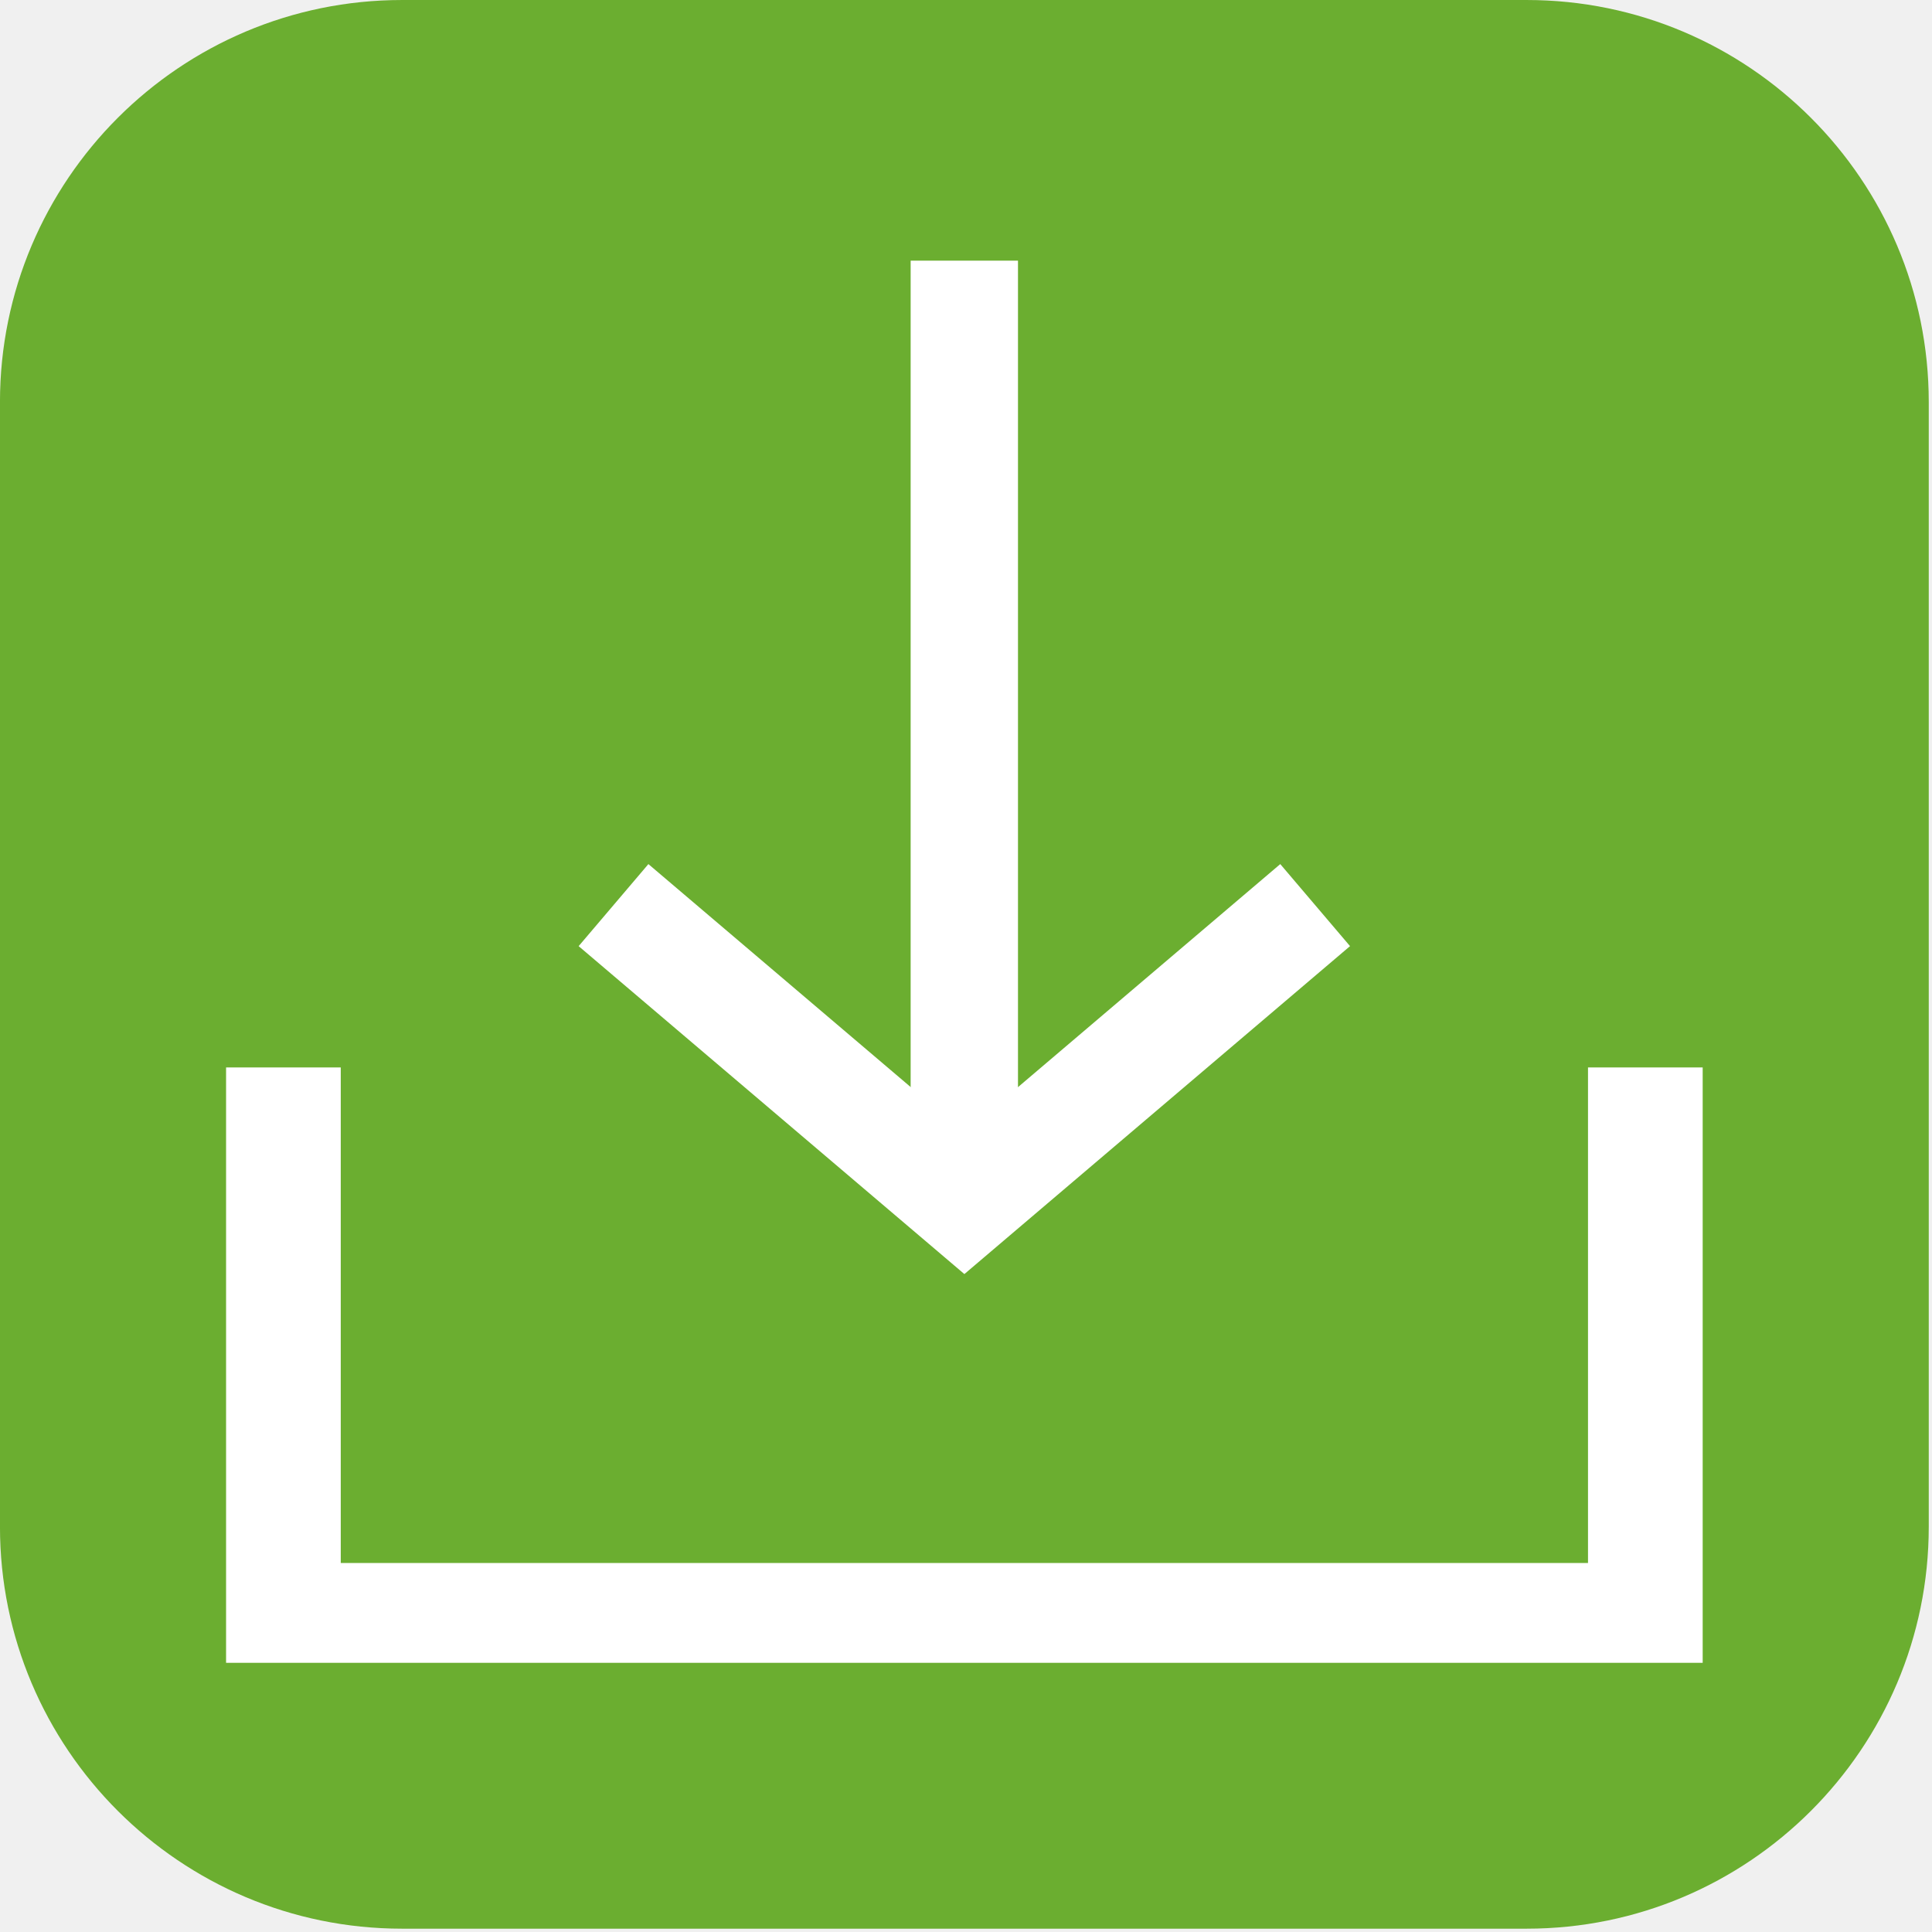
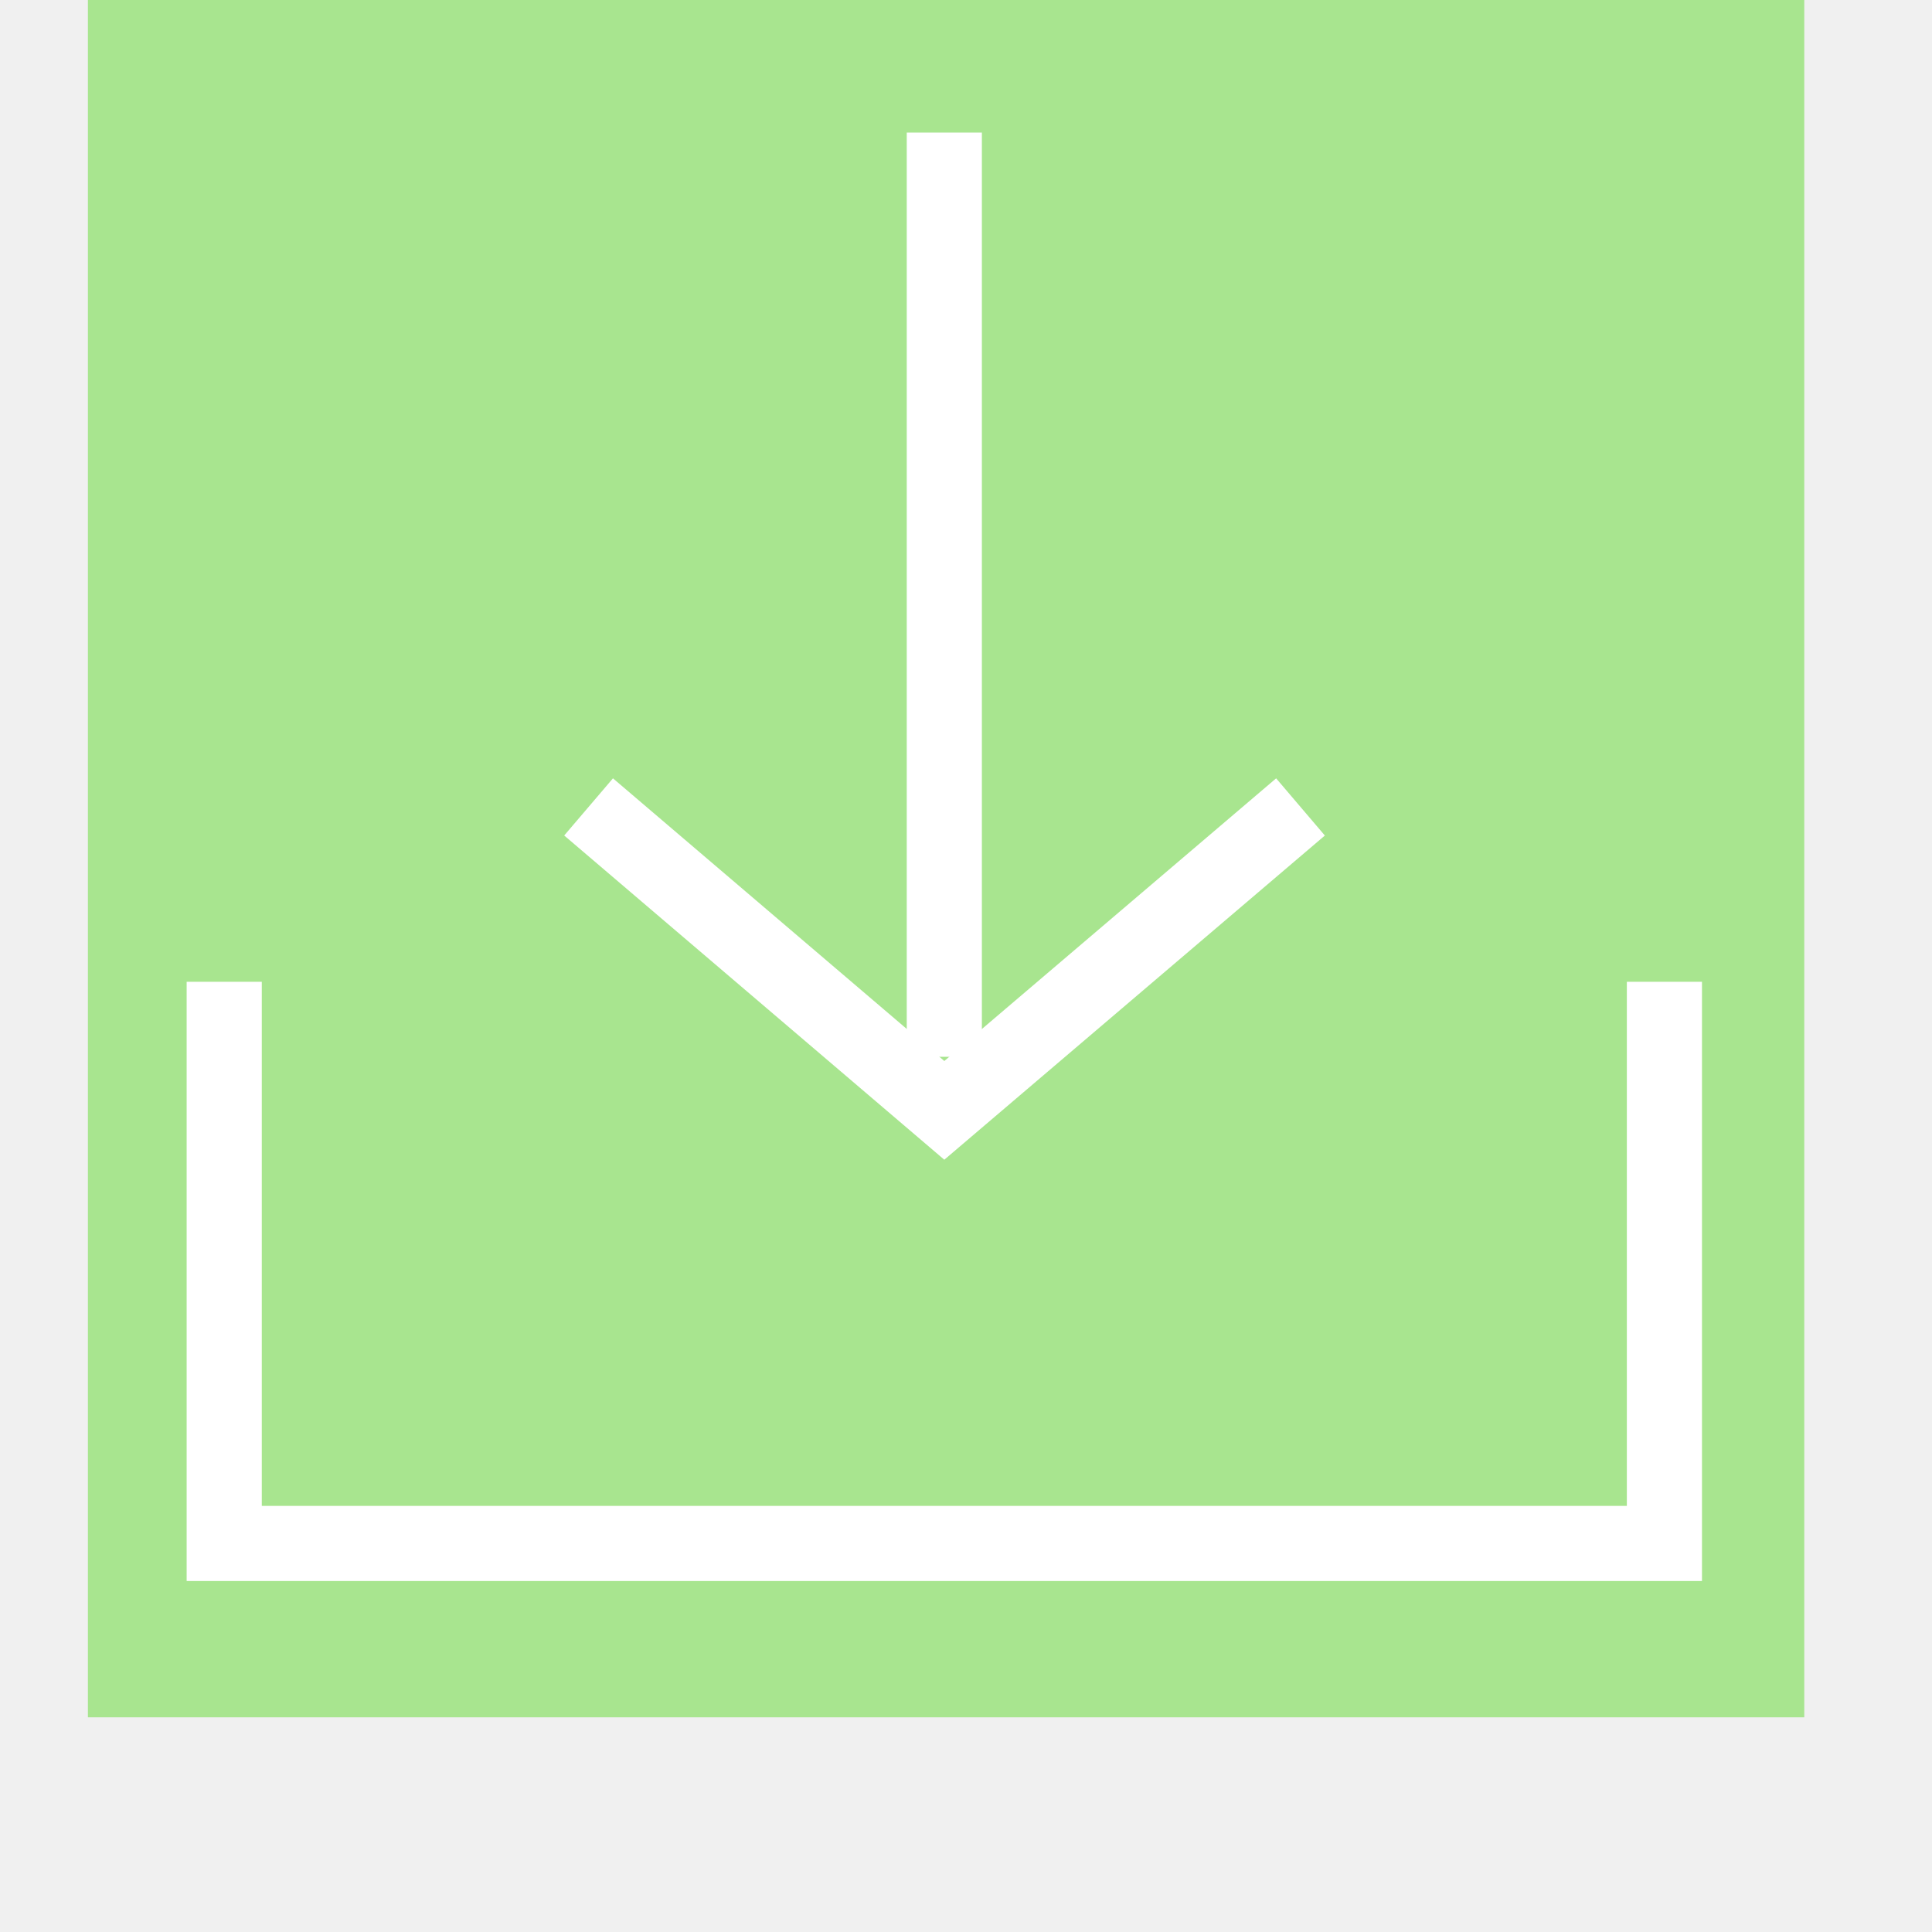
<svg xmlns="http://www.w3.org/2000/svg" width="100%" height="100%" viewBox="0 0 18 18" version="1.1" xml:space="preserve" style="fill-rule:evenodd;clip-rule:evenodd;stroke-linecap:square;stroke-miterlimit:1.5;">
-   <g id="ArtBoard1" transform="matrix(0.5625,0,0,0.5625,0,0)">
-     <rect x="0" y="0" width="32" height="32" style="fill:none;" />
-     <g transform="matrix(1,0,0,1,-1.08463,-1.63617)">
-       <g transform="matrix(1.77778,0,0,1.77778,-11.3976,-9.59752)">
-         <path d="M24.991,10.065C24.991,7.997 23.312,6.319 21.245,6.319L10.767,6.319C8.7,6.319 7.021,7.997 7.021,10.065L7.021,20.543C7.021,22.61 8.7,24.288 10.767,24.288L21.245,24.288C23.312,24.288 24.991,22.61 24.991,20.543L24.991,10.065Z" style="fill:rgb(107,174,48);" />
-       </g>
-       <g transform="matrix(2.04236,0,0,1.77778,-16.199,-8.76368)">
-         <path d="M10.761,16.26L10.761,20.877L21.806,20.877L21.806,16.26" style="fill:none;stroke:white;stroke-width:0.93px;" />
-       </g>
-       <g transform="matrix(1.77778,0,0,1.77778,-11.8908,-7.83153)">
-         <g transform="matrix(-0.82241,-1.00716e-16,1.00716e-16,-0.82241,31.3304,27.9688)">
-           <path d="M14.787,16.884L18.296,13.9L21.806,16.884" style="fill:none;stroke:white;stroke-width:1.22px;" />
-         </g>
-         <path d="M16.283,8.254L16.283,15.735" style="fill:none;stroke:white;stroke-width:1px;" />
+   <rect id="download" x="0.81" y="0" width="16" height="16" style="fill:none;" />
+   <clipPath id="_clip1">
+     <rect x="0.81" y="0" width="16" height="16" />
+   </clipPath>
+   <g clip-path="url(#_clip1)">
+     <g id="Gruppe_5">
+       <rect x="0.819" y="-0.004" width="16.016" height="16.007" style="fill:#a8e58f;" />
+       <path id="Pfad_2" d="M2.089,9.497l0,4.883l13.418,0l0,-4.883" style="fill:none;stroke:#fff;stroke-width:0.7px;" />
+       <g id="Gruppe_4">
+         <path id="Pfad_3" d="M11.85,7.745l-3.052,2.6l-3.048,-2.6" style="fill:none;stroke:#fff;stroke-width:0.7px;" />
+         <path id="Pfad_4" d="M8.798,1.585l0,7.911" style="fill:none;stroke:#fff;stroke-width:0.7px;" />
      </g>
    </g>
  </g>
</svg>
